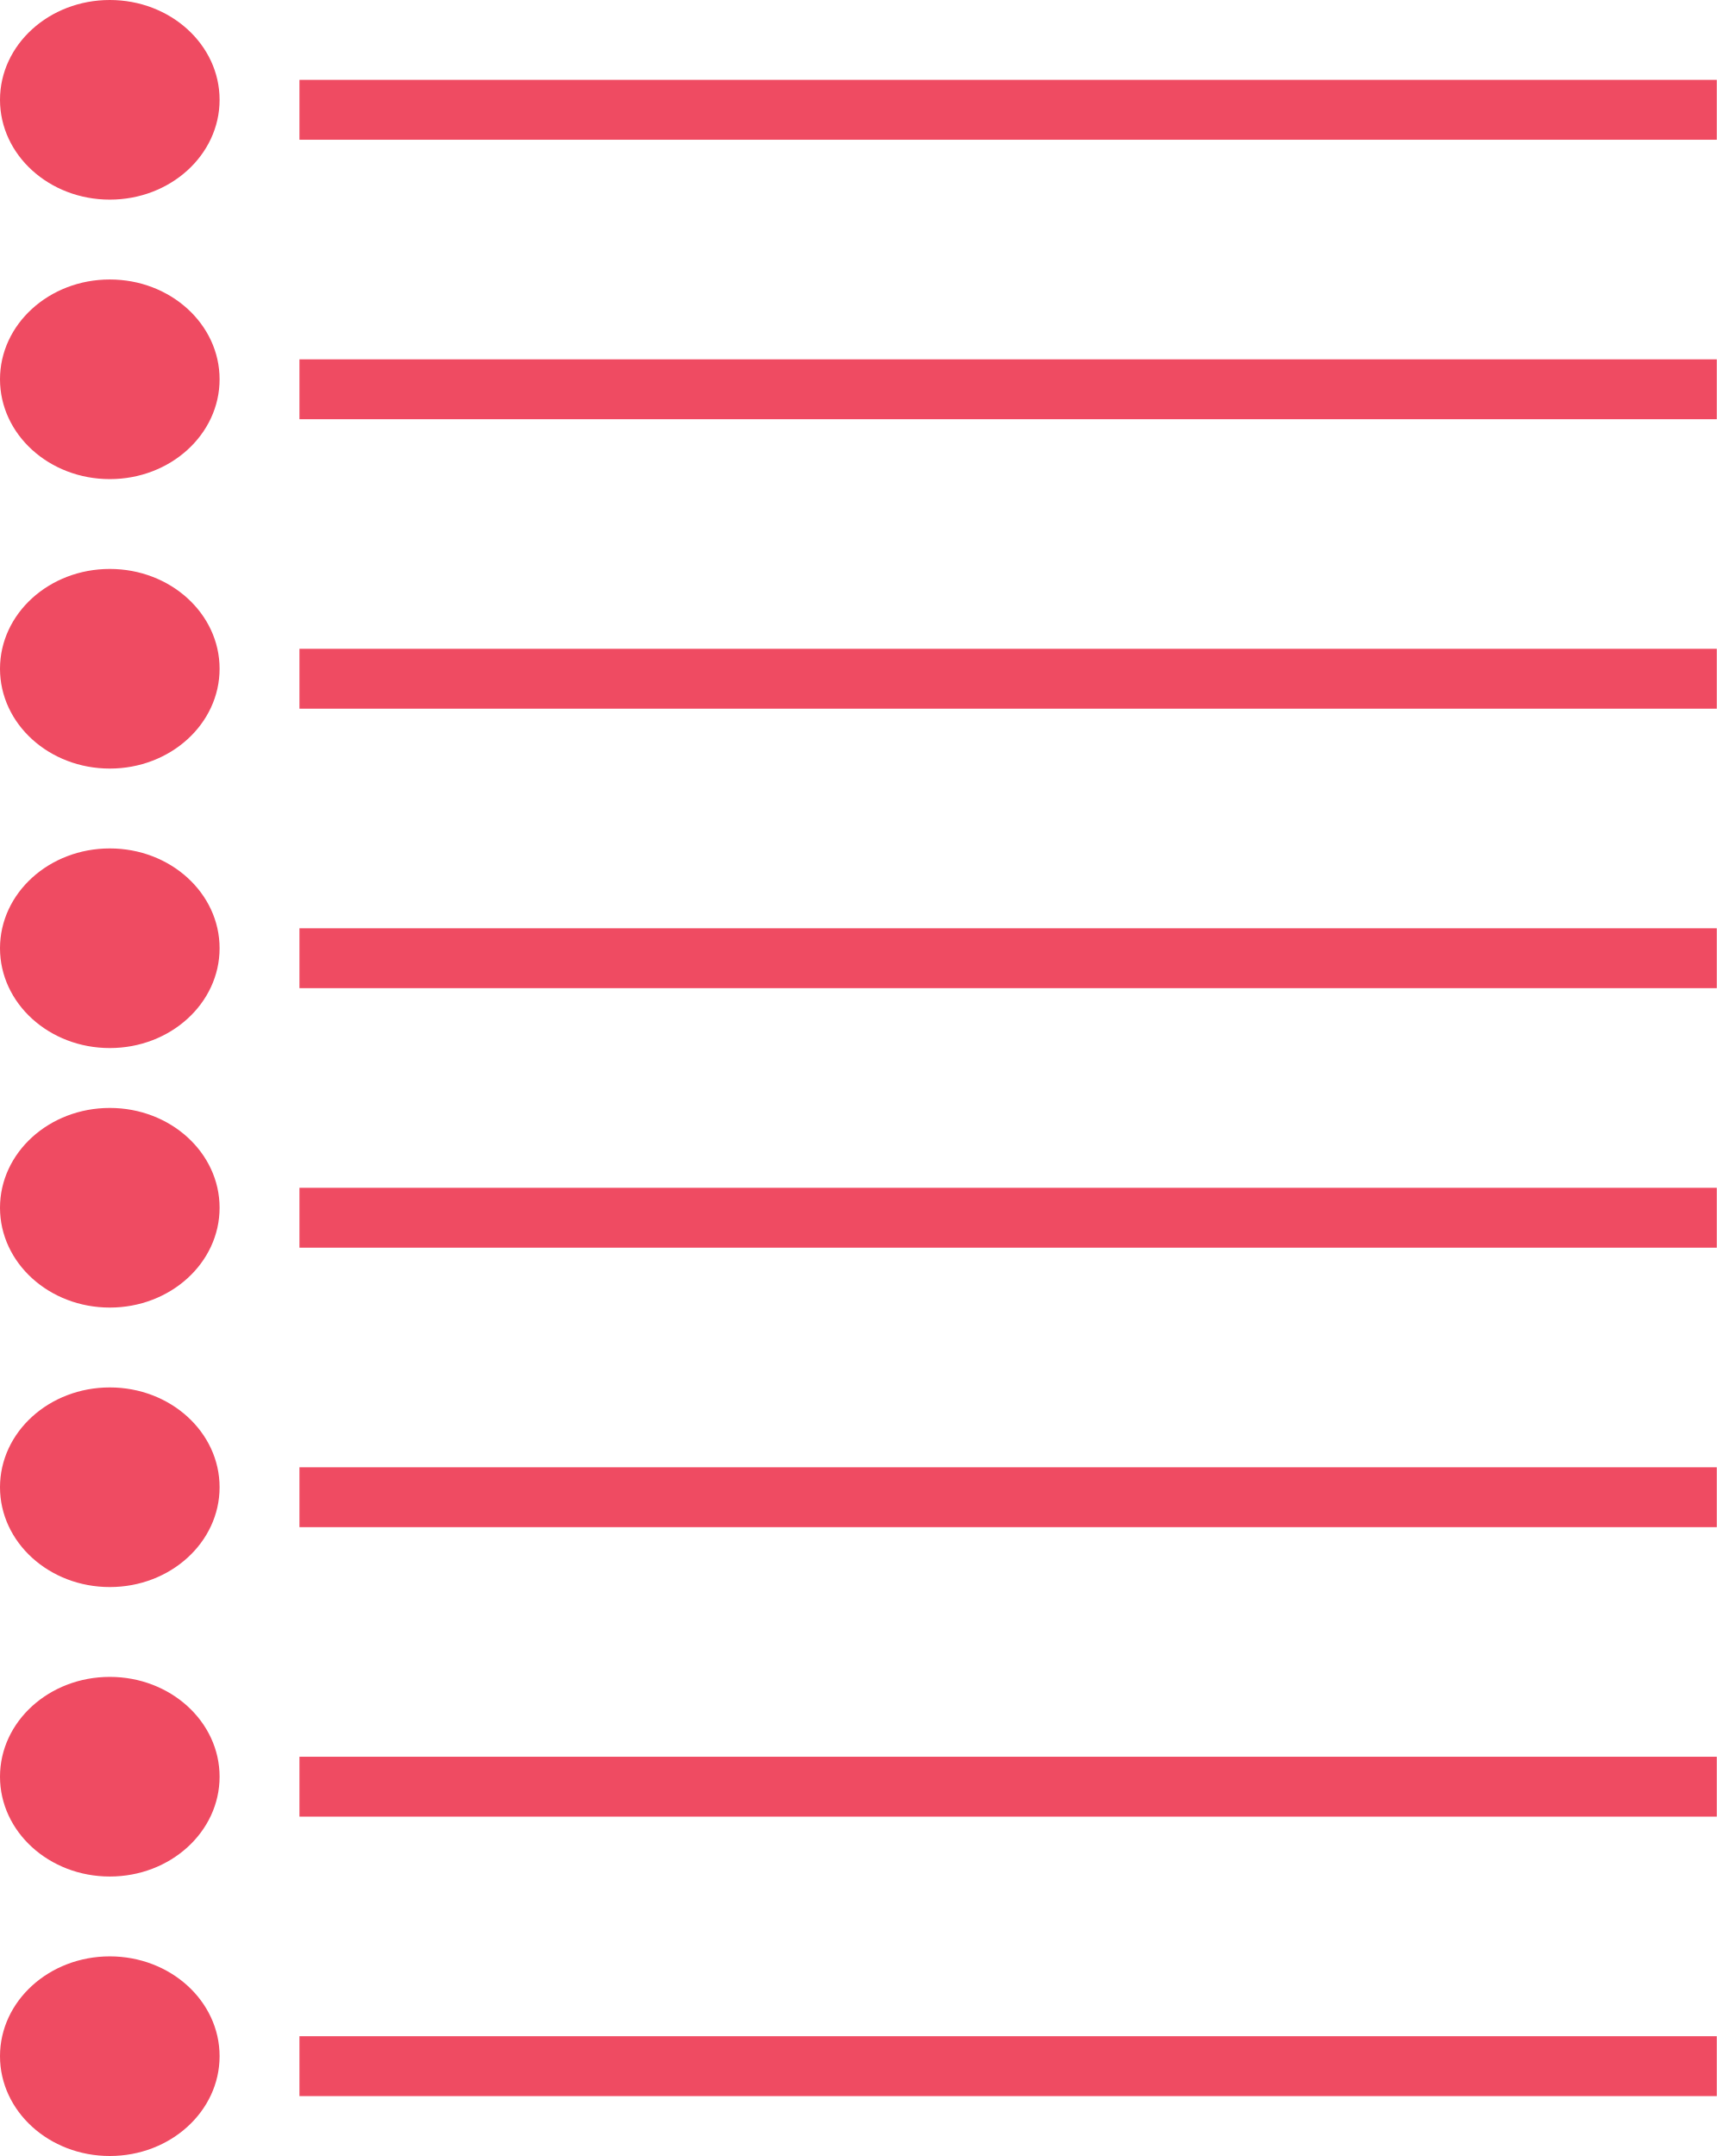
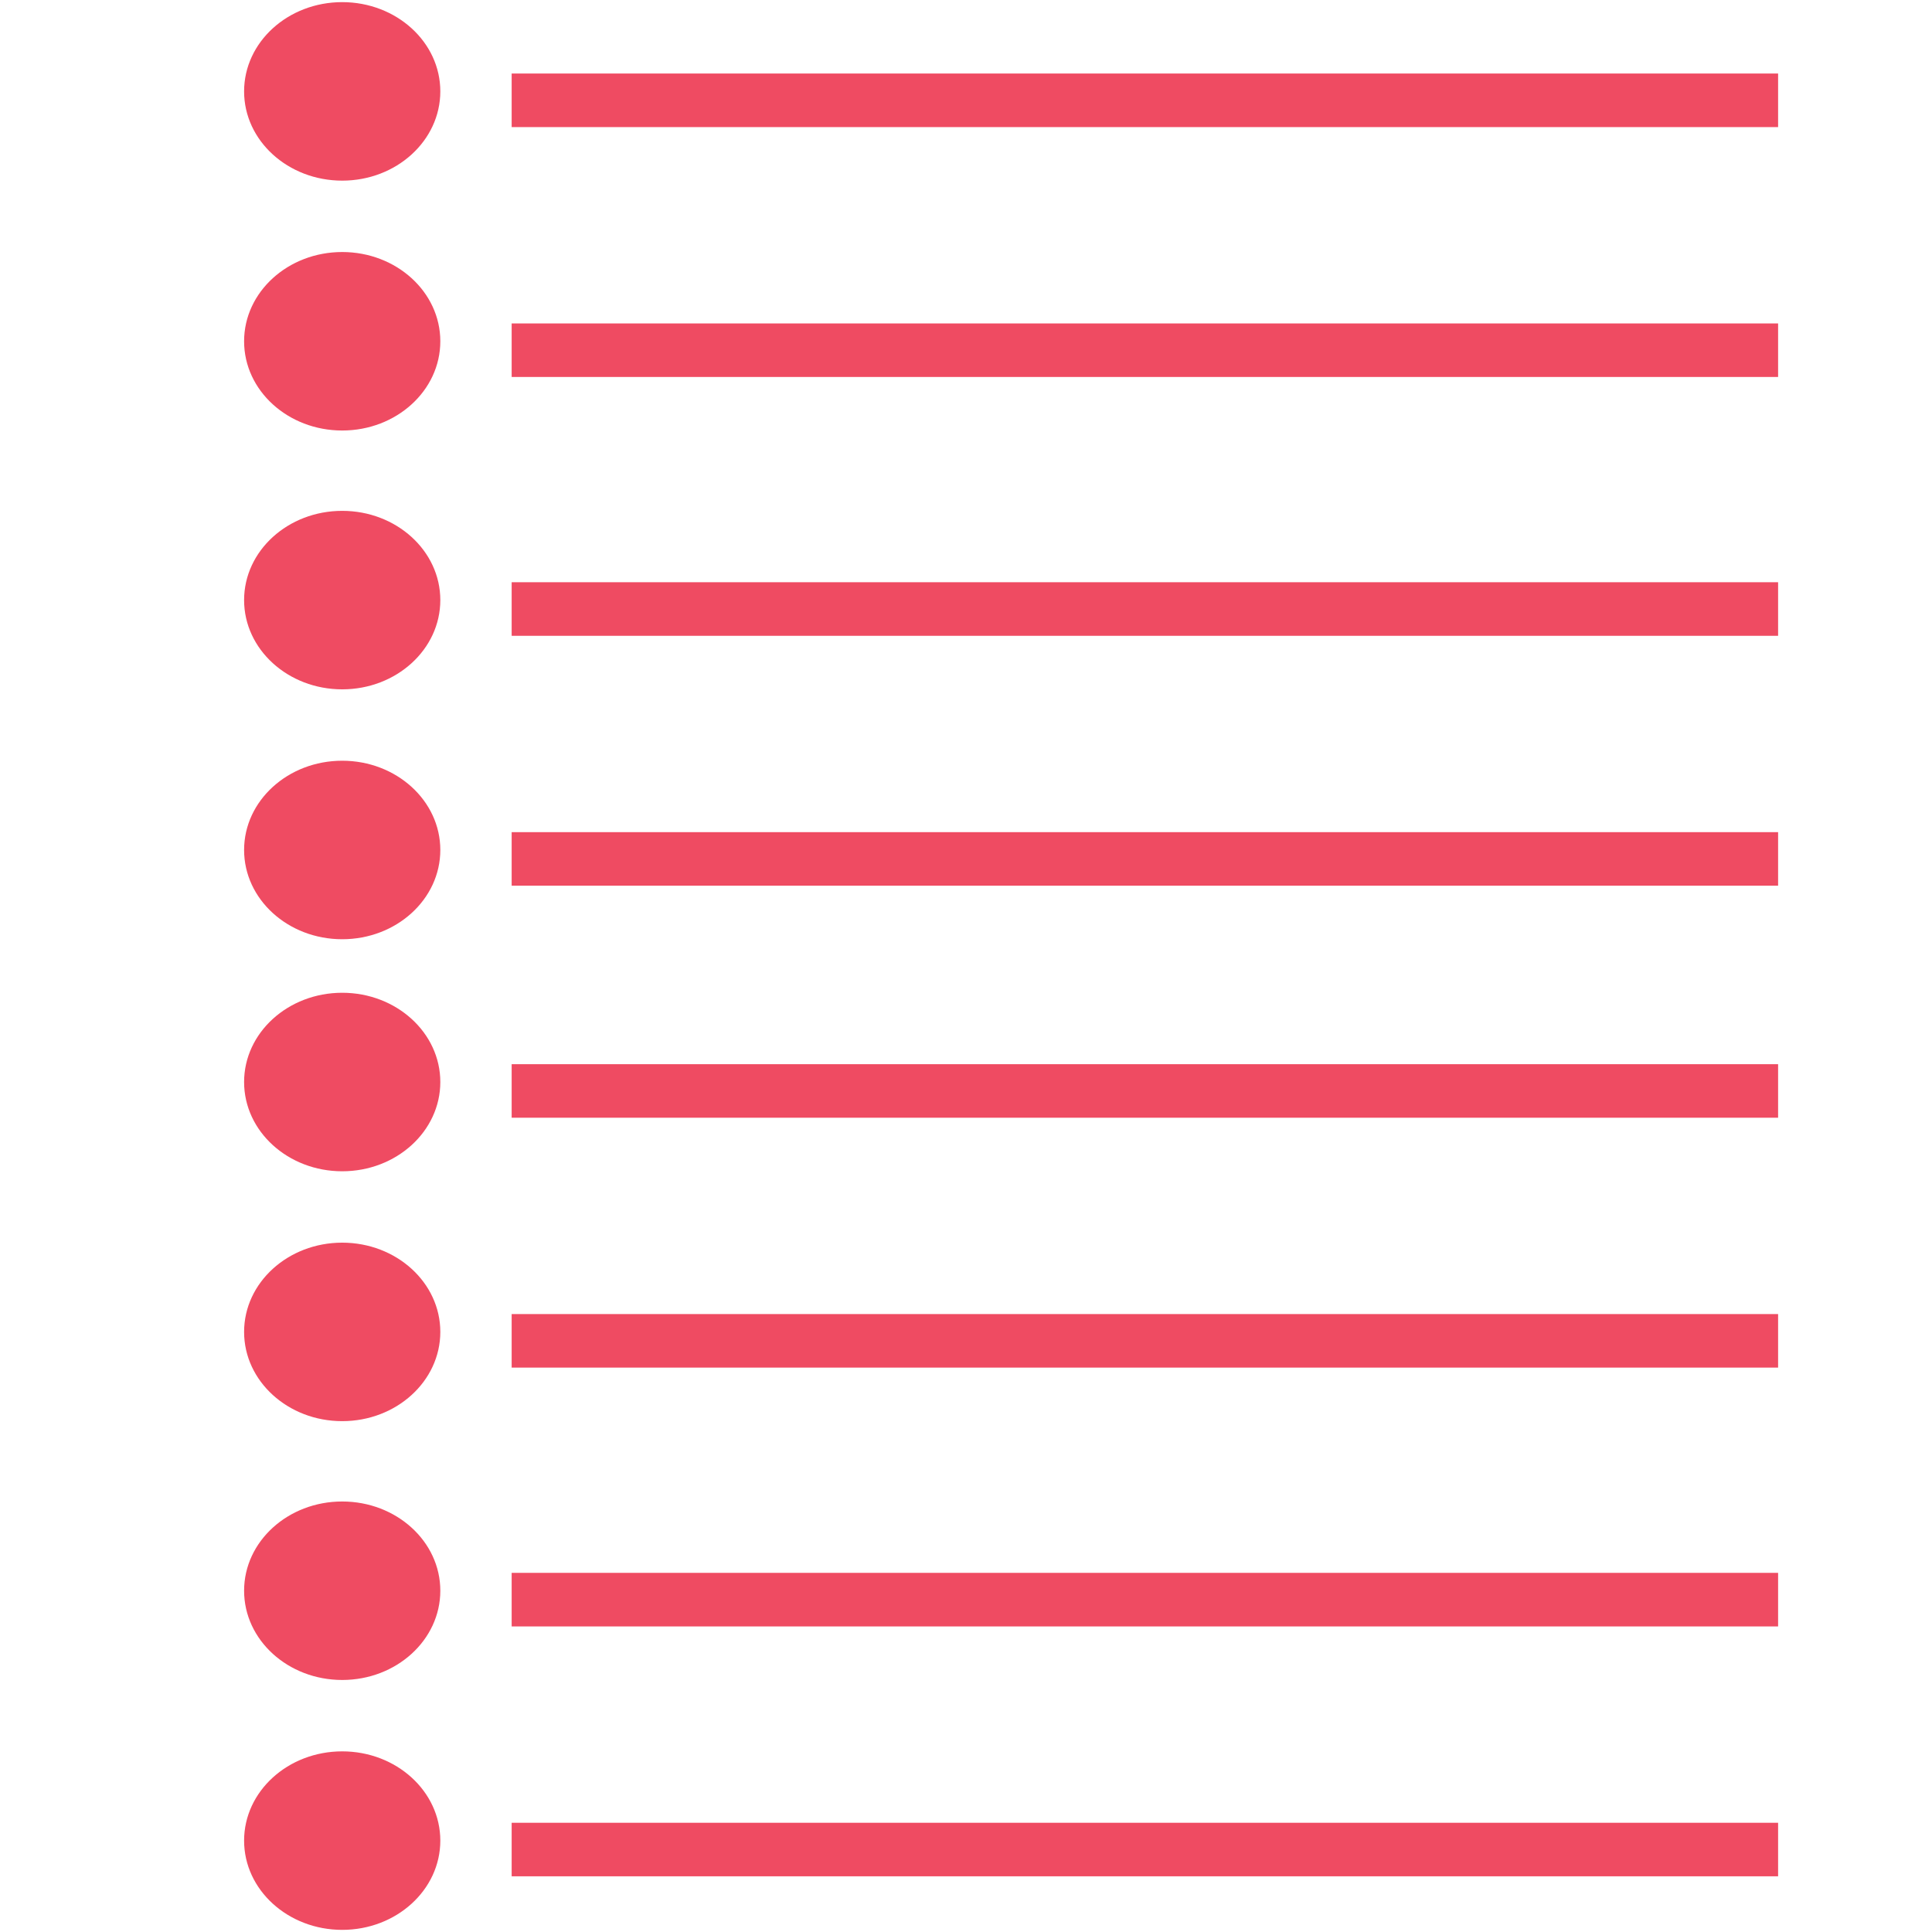
- <svg xmlns="http://www.w3.org/2000/svg" width="172" height="216" viewBox="0 0 172 216" fill="none">
-   <path d="M22 10C22 15.523 17.075 20 11 20C4.925 20 0 15.523 0 10C0 4.477 4.925 0 11 0C17.075 0 22 4.477 22 10Z" fill="#EF4B62" />
-   <path d="M30 8H172V14H30V8Z" fill="#EF4B62" />
-   <path d="M22 95C22 100.523 17.075 105 11 105C4.925 105 0 100.523 0 95C0 89.477 4.925 85 11 85C17.075 85 22 89.477 22 95Z" fill="#EF4B62" />
-   <path d="M30 93H172V99H30V93Z" fill="#EF4B62" />
-   <path d="M22 67C22 72.523 17.075 77 11 77C4.925 77 0 72.523 0 67C0 61.477 4.925 57 11 57C17.075 57 22 61.477 22 67Z" fill="#EF4B62" />
-   <path d="M30 65H172V71H30V65Z" fill="#EF4B62" />
-   <path d="M22 38C22 43.523 17.075 48 11 48C4.925 48 0 43.523 0 38C0 32.477 4.925 28 11 28C17.075 28 22 32.477 22 38Z" fill="#EF4B62" />
-   <path d="M30 36H172V42H30V36Z" fill="#EF4B62" />
-   <path d="M22 121C22 126.523 17.075 131 11 131C4.925 131 0 126.523 0 121C0 115.477 4.925 111 11 111C17.075 111 22 115.477 22 121Z" fill="#EF4B62" />
-   <path d="M30 119H172V125H30V119Z" fill="#EF4B62" />
-   <path d="M22 206C22 211.523 17.075 216 11 216C4.925 216 0 211.523 0 206C0 200.477 4.925 196 11 196C17.075 196 22 200.477 22 206Z" fill="#EF4B62" />
-   <path d="M30 204H172V210H30V204Z" fill="#EF4B62" />
-   <path d="M22 178C22 183.523 17.075 188 11 188C4.925 188 0 183.523 0 178C0 172.477 4.925 168 11 168C17.075 168 22 172.477 22 178Z" fill="#EF4B62" />
-   <path d="M30 176H172V182H30V176Z" fill="#EF4B62" />
-   <path d="M22 149C22 154.523 17.075 159 11 159C4.925 159 0 154.523 0 149C0 143.477 4.925 139 11 139C17.075 139 22 143.477 22 149Z" fill="#EF4B62" />
-   <path d="M30 147H172V153H30V147Z" fill="#EF4B62" />
+ <svg xmlns="http://www.w3.org/2000/svg" width="500" zoomAndPan="magnify" viewBox="0 0 375 375" height="500" preserveAspectRatio="xMidYMid meet" version="1.0">
+   <defs>
+     <clipPath id="5339a6504e">
+       <path d="M 47.379 0 L 86 0 L 86 36 L 47.379 36 Z M 47.379 0 " clip-rule="nonzero" />
+     </clipPath>
+     <clipPath id="ddb391cc65">
+       <path d="M 99 14 L 345.129 14 L 345.129 25 L 99 25 Z M 99 14 " clip-rule="nonzero" />
+     </clipPath>
+     <clipPath id="f8ddbdc792">
+       <path d="M 47.379 147 L 86 147 L 86 183 L 47.379 183 Z M 47.379 147 " clip-rule="nonzero" />
+     </clipPath>
+     <clipPath id="f7f6f96e70">
+       <path d="M 99 161 L 345.129 161 L 345.129 172 L 99 172 Z M 99 161 " clip-rule="nonzero" />
+     </clipPath>
+     <clipPath id="c02d55d9e4">
+       <path d="M 47.379 99 L 86 99 L 86 134 L 47.379 134 Z M 47.379 99 " clip-rule="nonzero" />
+     </clipPath>
+     <clipPath id="24190964ef">
+       <path d="M 99 113 L 345.129 113 L 345.129 124 L 99 124 Z M 99 113 " clip-rule="nonzero" />
+     </clipPath>
+     <clipPath id="5f1a21e1fc">
+       <path d="M 47.379 48 L 86 48 L 86 84 L 47.379 84 Z M 47.379 48 " clip-rule="nonzero" />
+     </clipPath>
+     <clipPath id="a432f1c944">
+       <path d="M 99 62 L 345.129 62 L 345.129 74 L 99 74 Z M 99 62 " clip-rule="nonzero" />
+     </clipPath>
+     <clipPath id="52c0e9745b">
+       <path d="M 47.379 192 L 86 192 L 86 228 L 47.379 228 Z M 47.379 192 " clip-rule="nonzero" />
+     </clipPath>
+     <clipPath id="2a94d8b700">
+       <path d="M 99 206 L 345.129 206 L 345.129 217 L 99 217 Z M 99 206 " clip-rule="nonzero" />
+     </clipPath>
+     <clipPath id="1d11ab8999">
+       <path d="M 47.379 339 L 86 339 L 86 375 L 47.379 375 Z M 47.379 339 " clip-rule="nonzero" />
+     </clipPath>
+     <clipPath id="97831f0e72">
+       <path d="M 99 353 L 345.129 353 L 345.129 365 L 99 365 Z M 99 353 " clip-rule="nonzero" />
+     </clipPath>
+     <clipPath id="c0fab3b244">
+       <path d="M 47.379 291 L 86 291 L 86 327 L 47.379 327 Z M 47.379 291 " clip-rule="nonzero" />
+     </clipPath>
+     <clipPath id="899df0cb79">
+       <path d="M 99 305 L 345.129 305 L 345.129 316 L 99 316 Z M 99 305 " clip-rule="nonzero" />
+     </clipPath>
+     <clipPath id="6fccb944f9">
+       <path d="M 47.379 241 L 86 241 L 86 276 L 47.379 276 Z M 47.379 241 " clip-rule="nonzero" />
+     </clipPath>
+     <clipPath id="27c8838621">
+       <path d="M 99 255 L 345.129 255 L 345.129 266 L 99 266 Z M 99 255 " clip-rule="nonzero" />
+     </clipPath>
+   </defs>
+   <g clip-path="url(#5339a6504e)">
+     <path fill="#ef4b62" d="M 85.465 17.738 C 85.465 27.305 76.938 35.062 66.422 35.062 C 55.906 35.062 47.379 27.305 47.379 17.738 C 47.379 8.172 55.906 0.414 66.422 0.414 C 76.938 0.414 85.465 8.172 85.465 17.738 Z M 85.465 17.738 " fill-opacity="1" fill-rule="nonzero" />
+   </g>
+   <g clip-path="url(#ddb391cc65)">
+     <path fill="#ef4b62" d="M 99.312 14.273 L 345.129 14.273 L 345.129 24.668 L 99.312 24.668 Z M 99.312 14.273 " fill-opacity="1" fill-rule="nonzero" />
+   </g>
+   <g clip-path="url(#f8ddbdc792)">
+     <path fill="#ef4b62" d="M 85.465 164.98 C 85.465 174.547 76.938 182.305 66.422 182.305 C 55.906 182.305 47.379 174.547 47.379 164.98 C 47.379 155.414 55.906 147.656 66.422 147.656 C 76.938 147.656 85.465 155.414 85.465 164.98 Z M 85.465 164.98 " fill-opacity="1" fill-rule="nonzero" />
+   </g>
+   <g clip-path="url(#f7f6f96e70)">
+     <path fill="#ef4b62" d="M 99.312 161.516 L 345.129 161.516 L 345.129 171.91 L 99.312 171.91 Z M 99.312 161.516 " fill-opacity="1" fill-rule="nonzero" />
+   </g>
+   <g clip-path="url(#c02d55d9e4)">
+     <path fill="#ef4b62" d="M 85.465 116.477 C 85.465 126.043 76.938 133.801 66.422 133.801 C 55.906 133.801 47.379 126.043 47.379 116.477 C 47.379 106.91 55.906 99.156 66.422 99.156 C 76.938 99.156 85.465 106.91 85.465 116.477 Z M 85.465 116.477 " fill-opacity="1" fill-rule="nonzero" />
+   </g>
+   <g clip-path="url(#24190964ef)">
+     <path fill="#ef4b62" d="M 99.312 113.012 L 345.129 113.012 L 345.129 123.406 L 99.312 123.406 Z M 99.312 113.012 " fill-opacity="1" fill-rule="nonzero" />
+   </g>
+   <g clip-path="url(#5f1a21e1fc)">
+     <path fill="#ef4b62" d="M 85.465 66.242 C 85.465 75.809 76.938 83.562 66.422 83.562 C 55.906 83.562 47.379 75.809 47.379 66.242 C 47.379 56.676 55.906 48.918 66.422 48.918 C 76.938 48.918 85.465 56.676 85.465 66.242 Z M 85.465 66.242 " fill-opacity="1" fill-rule="nonzero" />
+   </g>
+   <g clip-path="url(#a432f1c944)">
+     <path fill="#ef4b62" d="M 99.312 62.777 L 345.129 62.777 L 345.129 73.172 L 99.312 73.172 Z M 99.312 62.777 " fill-opacity="1" fill-rule="nonzero" />
+   </g>
+   <g clip-path="url(#52c0e9745b)">
+     <path fill="#ef4b62" d="M 85.465 210.02 C 85.465 219.586 76.938 227.344 66.422 227.344 C 55.906 227.344 47.379 219.586 47.379 210.02 C 47.379 200.453 55.906 192.695 66.422 192.695 C 76.938 192.695 85.465 200.453 85.465 210.02 Z M 85.465 210.02 " fill-opacity="1" fill-rule="nonzero" />
+   </g>
+   <g clip-path="url(#2a94d8b700)">
+     <path fill="#ef4b62" d="M 99.312 206.555 L 345.129 206.555 L 345.129 216.949 L 99.312 216.949 Z M 99.312 206.555 " fill-opacity="1" fill-rule="nonzero" />
+   </g>
+   <g clip-path="url(#1d11ab8999)">
+     <path fill="#ef4b62" d="M 85.465 357.262 C 85.465 366.828 76.938 374.586 66.422 374.586 C 55.906 374.586 47.379 366.828 47.379 357.262 C 47.379 347.695 55.906 339.938 66.422 339.938 C 76.938 339.938 85.465 347.695 85.465 357.262 Z M 85.465 357.262 " fill-opacity="1" fill-rule="nonzero" />
+   </g>
+   <g clip-path="url(#97831f0e72)">
+     <path fill="#ef4b62" d="M 99.312 353.797 L 345.129 353.797 L 345.129 364.191 L 99.312 364.191 Z M 99.312 353.797 " fill-opacity="1" fill-rule="nonzero" />
+   </g>
+   <g clip-path="url(#c0fab3b244)">
+     <path fill="#ef4b62" d="M 85.465 308.758 C 85.465 318.324 76.938 326.082 66.422 326.082 C 55.906 326.082 47.379 318.324 47.379 308.758 C 47.379 299.191 55.906 291.438 66.422 291.438 C 76.938 291.438 85.465 299.191 85.465 308.758 Z M 85.465 308.758 " fill-opacity="1" fill-rule="nonzero" />
+   </g>
+   <g clip-path="url(#899df0cb79)">
+     <path fill="#ef4b62" d="M 99.312 305.293 L 345.129 305.293 L 345.129 315.688 L 99.312 315.688 Z M 99.312 305.293 " fill-opacity="1" fill-rule="nonzero" />
+   </g>
+   <g clip-path="url(#6fccb944f9)">
+     <path fill="#ef4b62" d="M 85.465 258.523 C 85.465 268.09 76.938 275.844 66.422 275.844 C 55.906 275.844 47.379 268.09 47.379 258.523 C 47.379 248.957 55.906 241.199 66.422 241.199 C 76.938 241.199 85.465 248.957 85.465 258.523 Z M 85.465 258.523 " fill-opacity="1" fill-rule="nonzero" />
+   </g>
+   <g clip-path="url(#27c8838621)">
+     <path fill="#ef4b62" d="M 99.312 255.059 L 345.129 255.059 L 345.129 265.453 L 99.312 265.453 Z M 99.312 255.059 " fill-opacity="1" fill-rule="nonzero" />
+   </g>
</svg>
